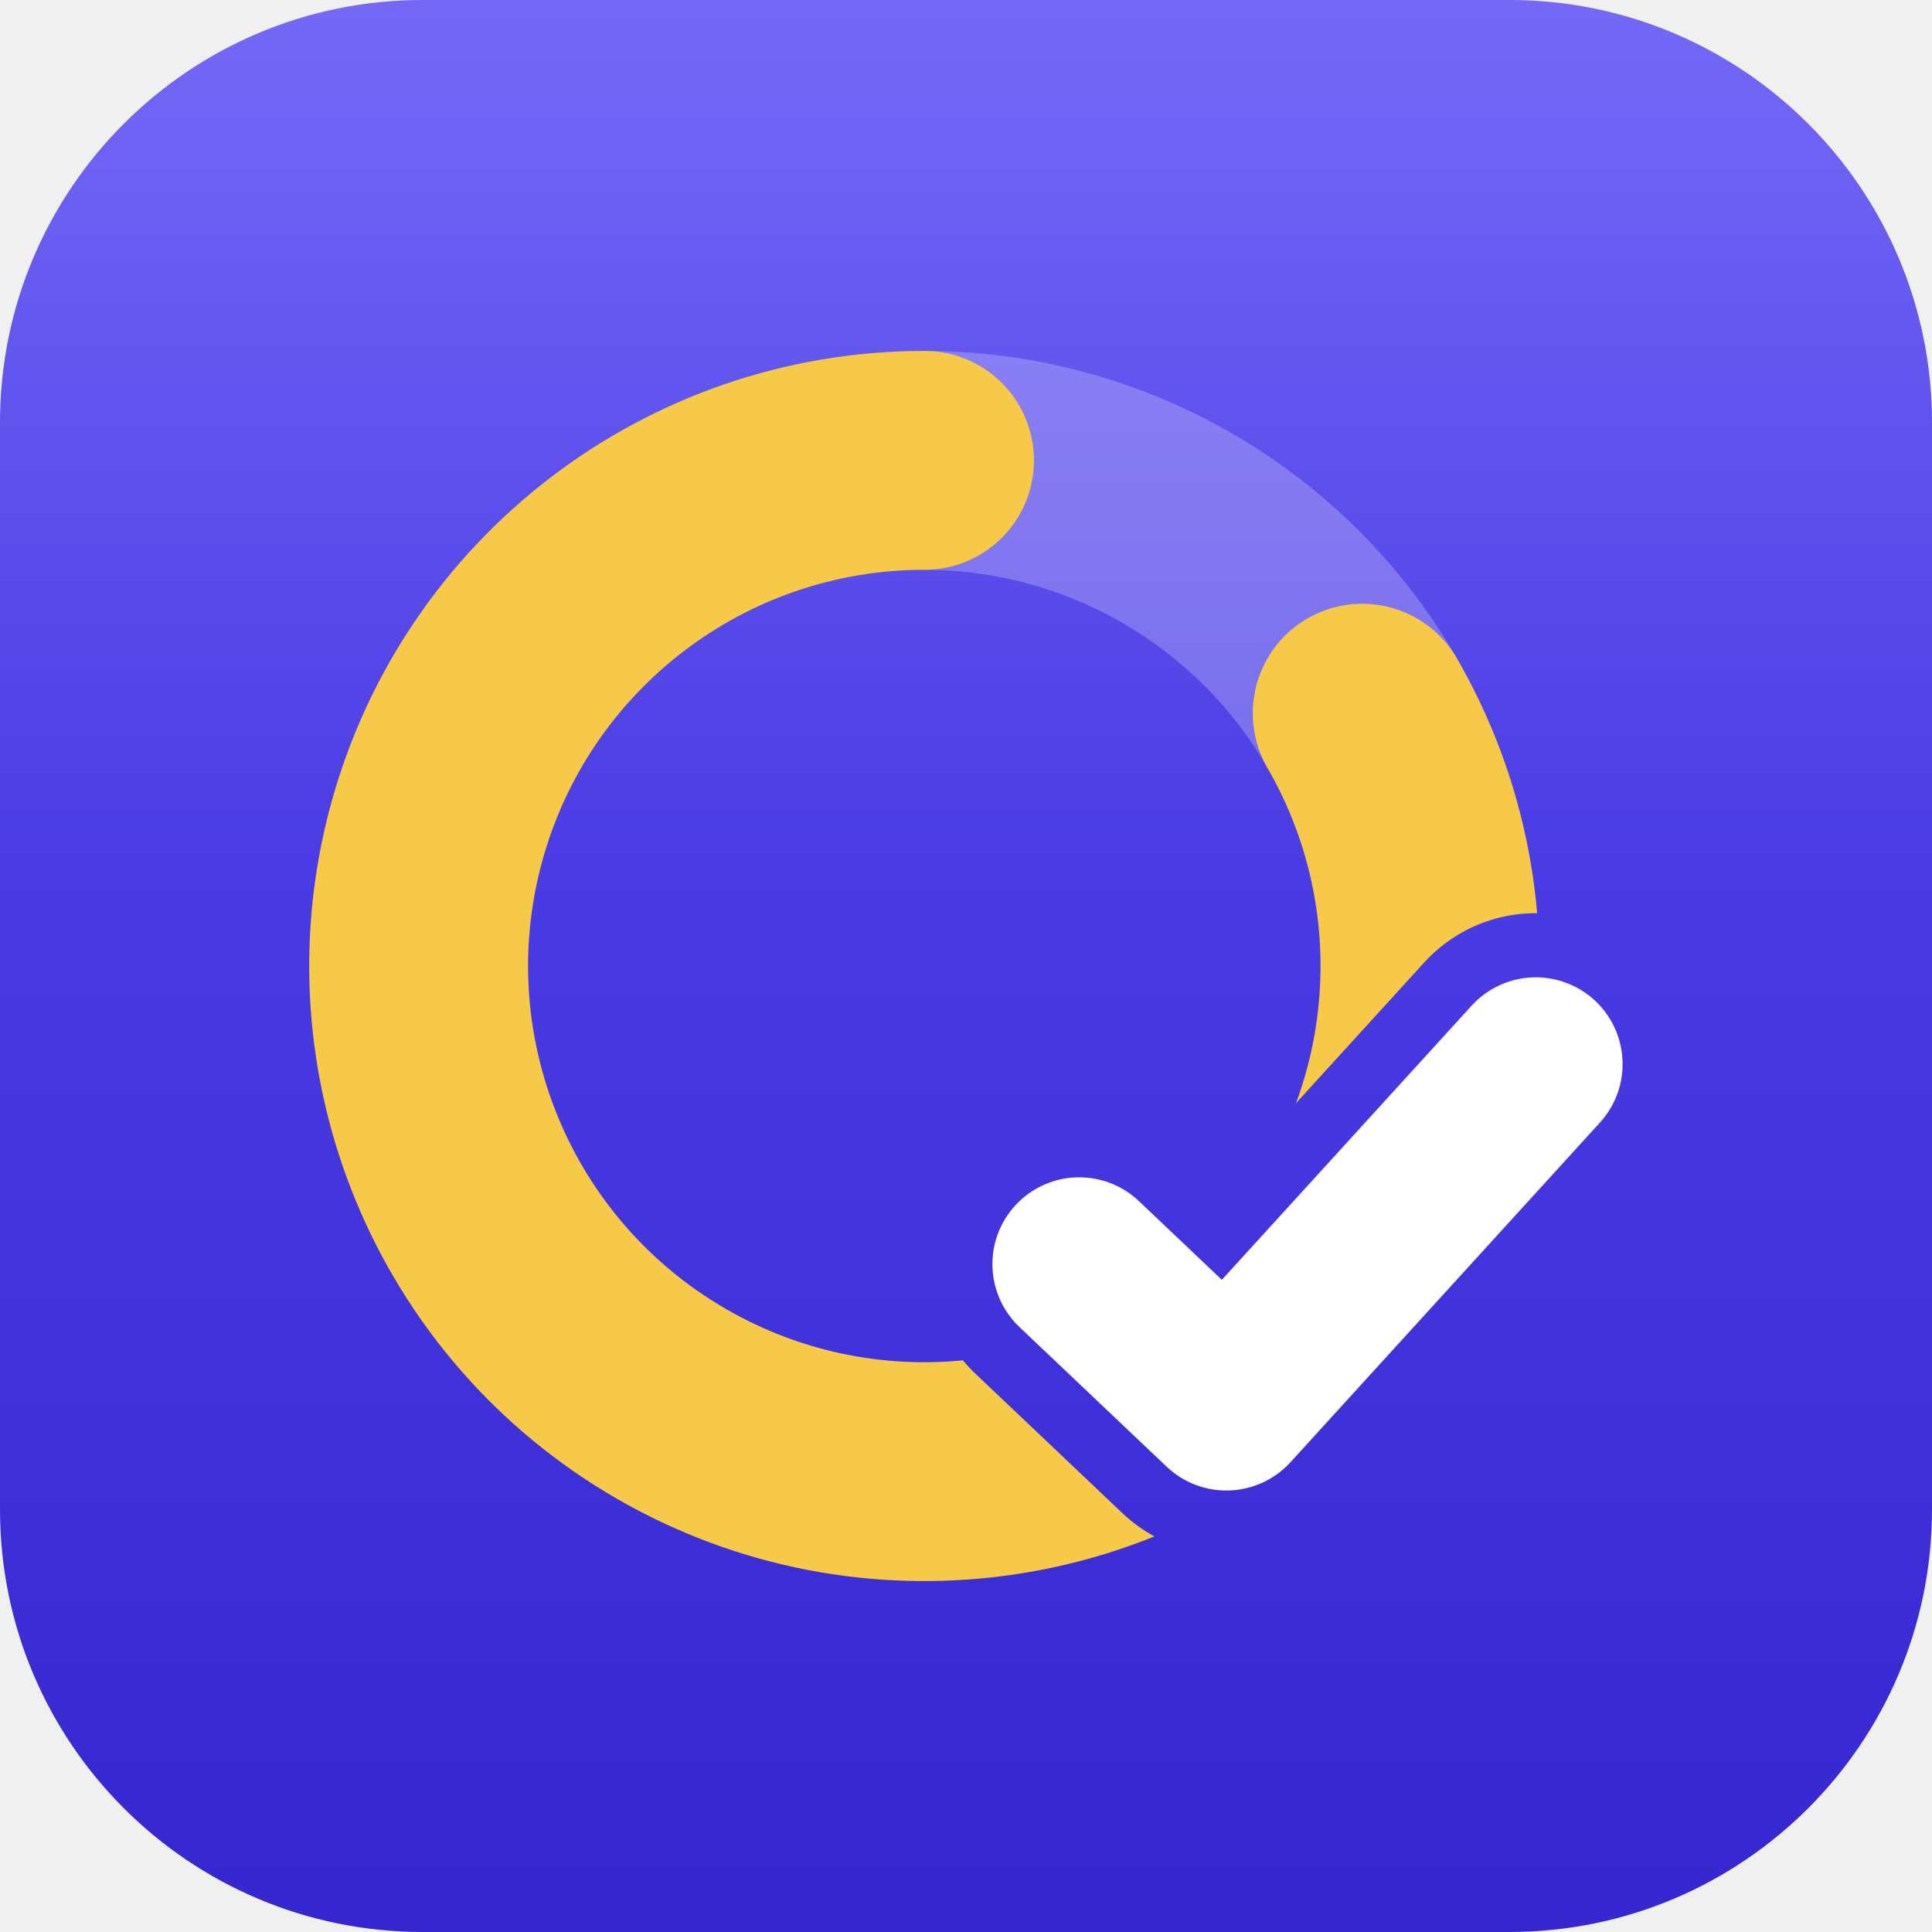
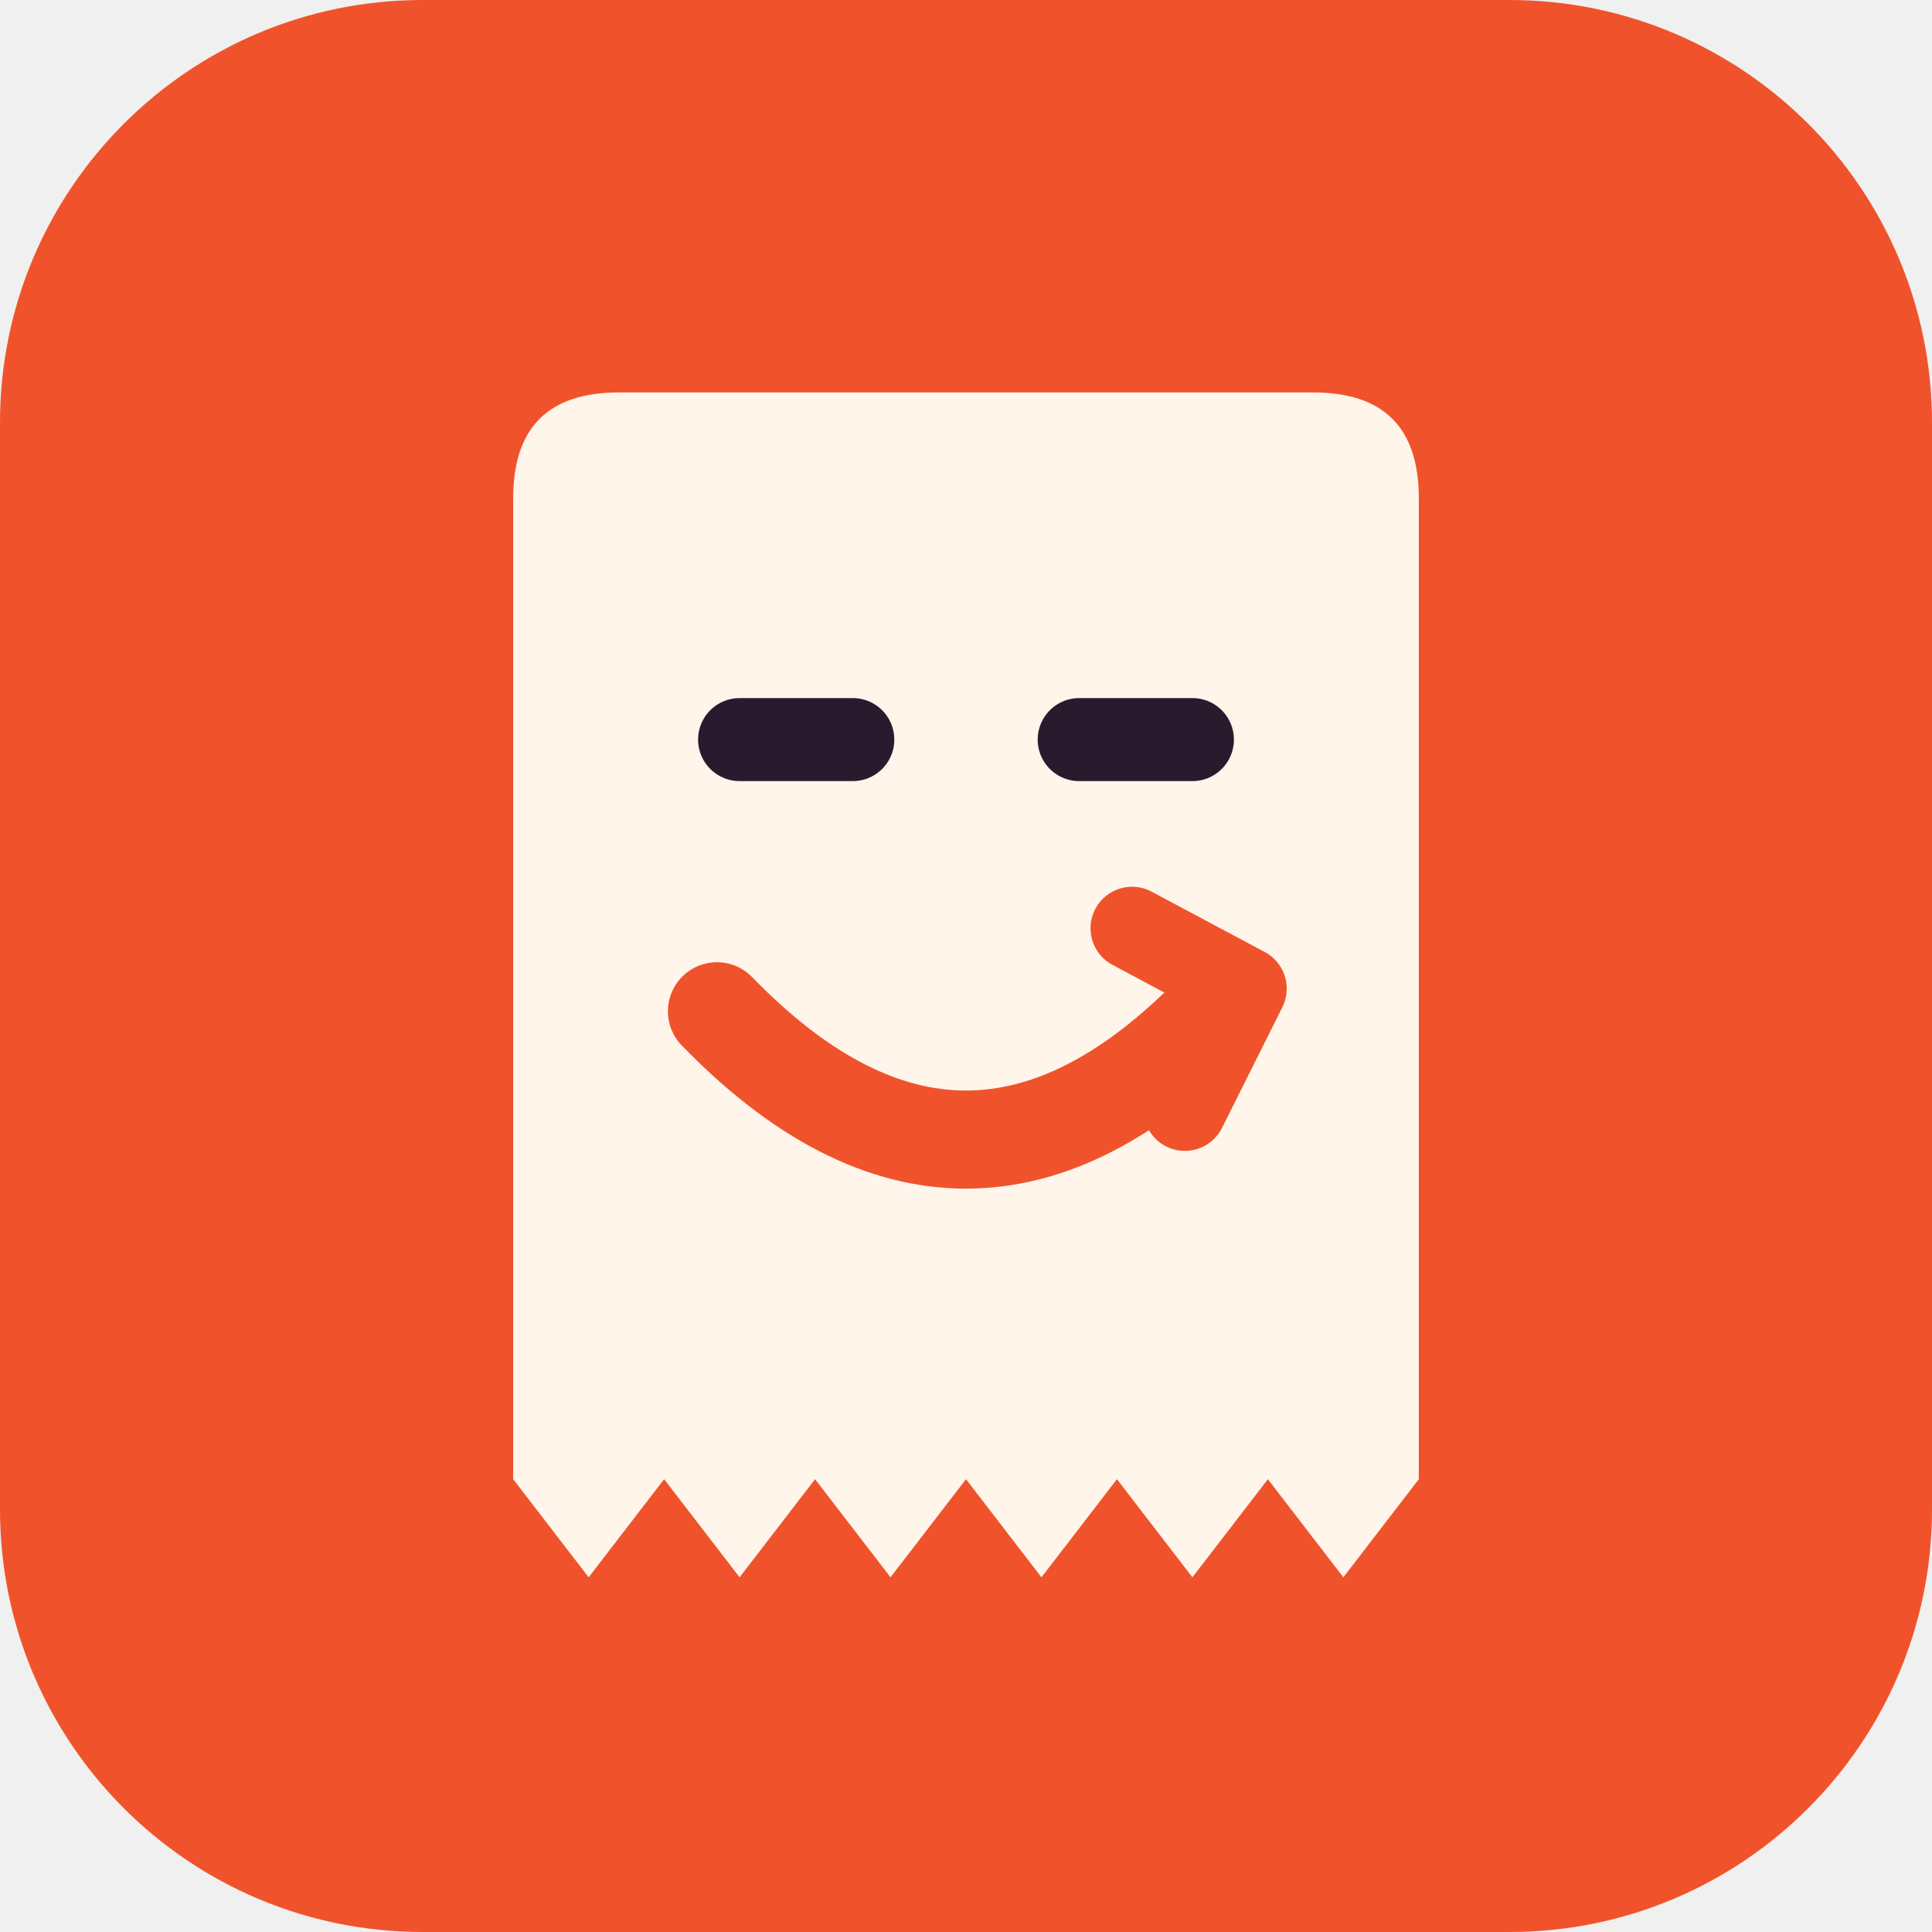
<svg xmlns="http://www.w3.org/2000/svg" viewBox="0 0 512 512">
-   <defs>
-     <linearGradient id="tile" x1="0" y1="0" x2="0" y2="1">
-       <stop offset="0" stop-color="#5B4CF5" />
-       <stop offset="1" stop-color="#3626CF" />
-     </linearGradient>
-     <linearGradient id="light" x1="0" y1="0" x2="0" y2="1">
-       <stop offset="0" stop-color="#FFFFFF" stop-opacity="0.16" />
-       <stop offset="0.45" stop-color="#FFFFFF" stop-opacity="0" />
-     </linearGradient>
-   </defs>
-   <rect width="512" height="512" rx="112" fill="url(#tile)" />
-   <rect width="512" height="512" rx="112" fill="url(#light)" />
+   <rect width="512" height="512" rx="112" fill="#F0532B" />
  <g transform="translate(0 0) scale(1)">
-     <mask id="cut" maskUnits="userSpaceOnUse" x="0" y="0" width="512" height="512">
-       <rect width="512" height="512" fill="#FFFFFF" />
-       <path d="M286 335L325 372L407 282" fill="none" stroke="#000000" stroke-width="80" stroke-linecap="round" stroke-linejoin="round" />
-     </mask>
-     <g mask="url(#cut)">
-       <path d="M245 122A134 134 0 0 1 361 189" fill="none" stroke="#FFFFFF" stroke-opacity="0.24" stroke-width="58" />
-       <path d="M361 189A134 134 0 1 1 245 122" fill="none" stroke="#F7C948" stroke-width="58" stroke-linecap="round" />
+     <path d="M136 132Q136 104 164 104L348 104Q376 104 376 132L376 392L356 418L336 392L316 418L296 392L276 418L256 392L236 418L216 392L196 418L176 392L156 418L136 392Z" fill="#FFF5EA" />
+     <g fill="none" stroke-linecap="round" stroke-linejoin="round">
+       <path d="M196 196L226 196" stroke="#2A1A2E" stroke-width="22" />
+       <path d="M286 196L316 196" stroke="#2A1A2E" stroke-width="22" />
+       <path d="M190 268Q256 336 322 268" stroke="#F0532B" stroke-width="26" />
+       <path d="M300 246L330 262L314 294" stroke="#F0532B" stroke-width="22" />
    </g>
-     <path d="M286 335L325 372L407 282" fill="none" stroke="#FFFFFF" stroke-width="46" stroke-linecap="round" stroke-linejoin="round" />
  </g>
</svg>
